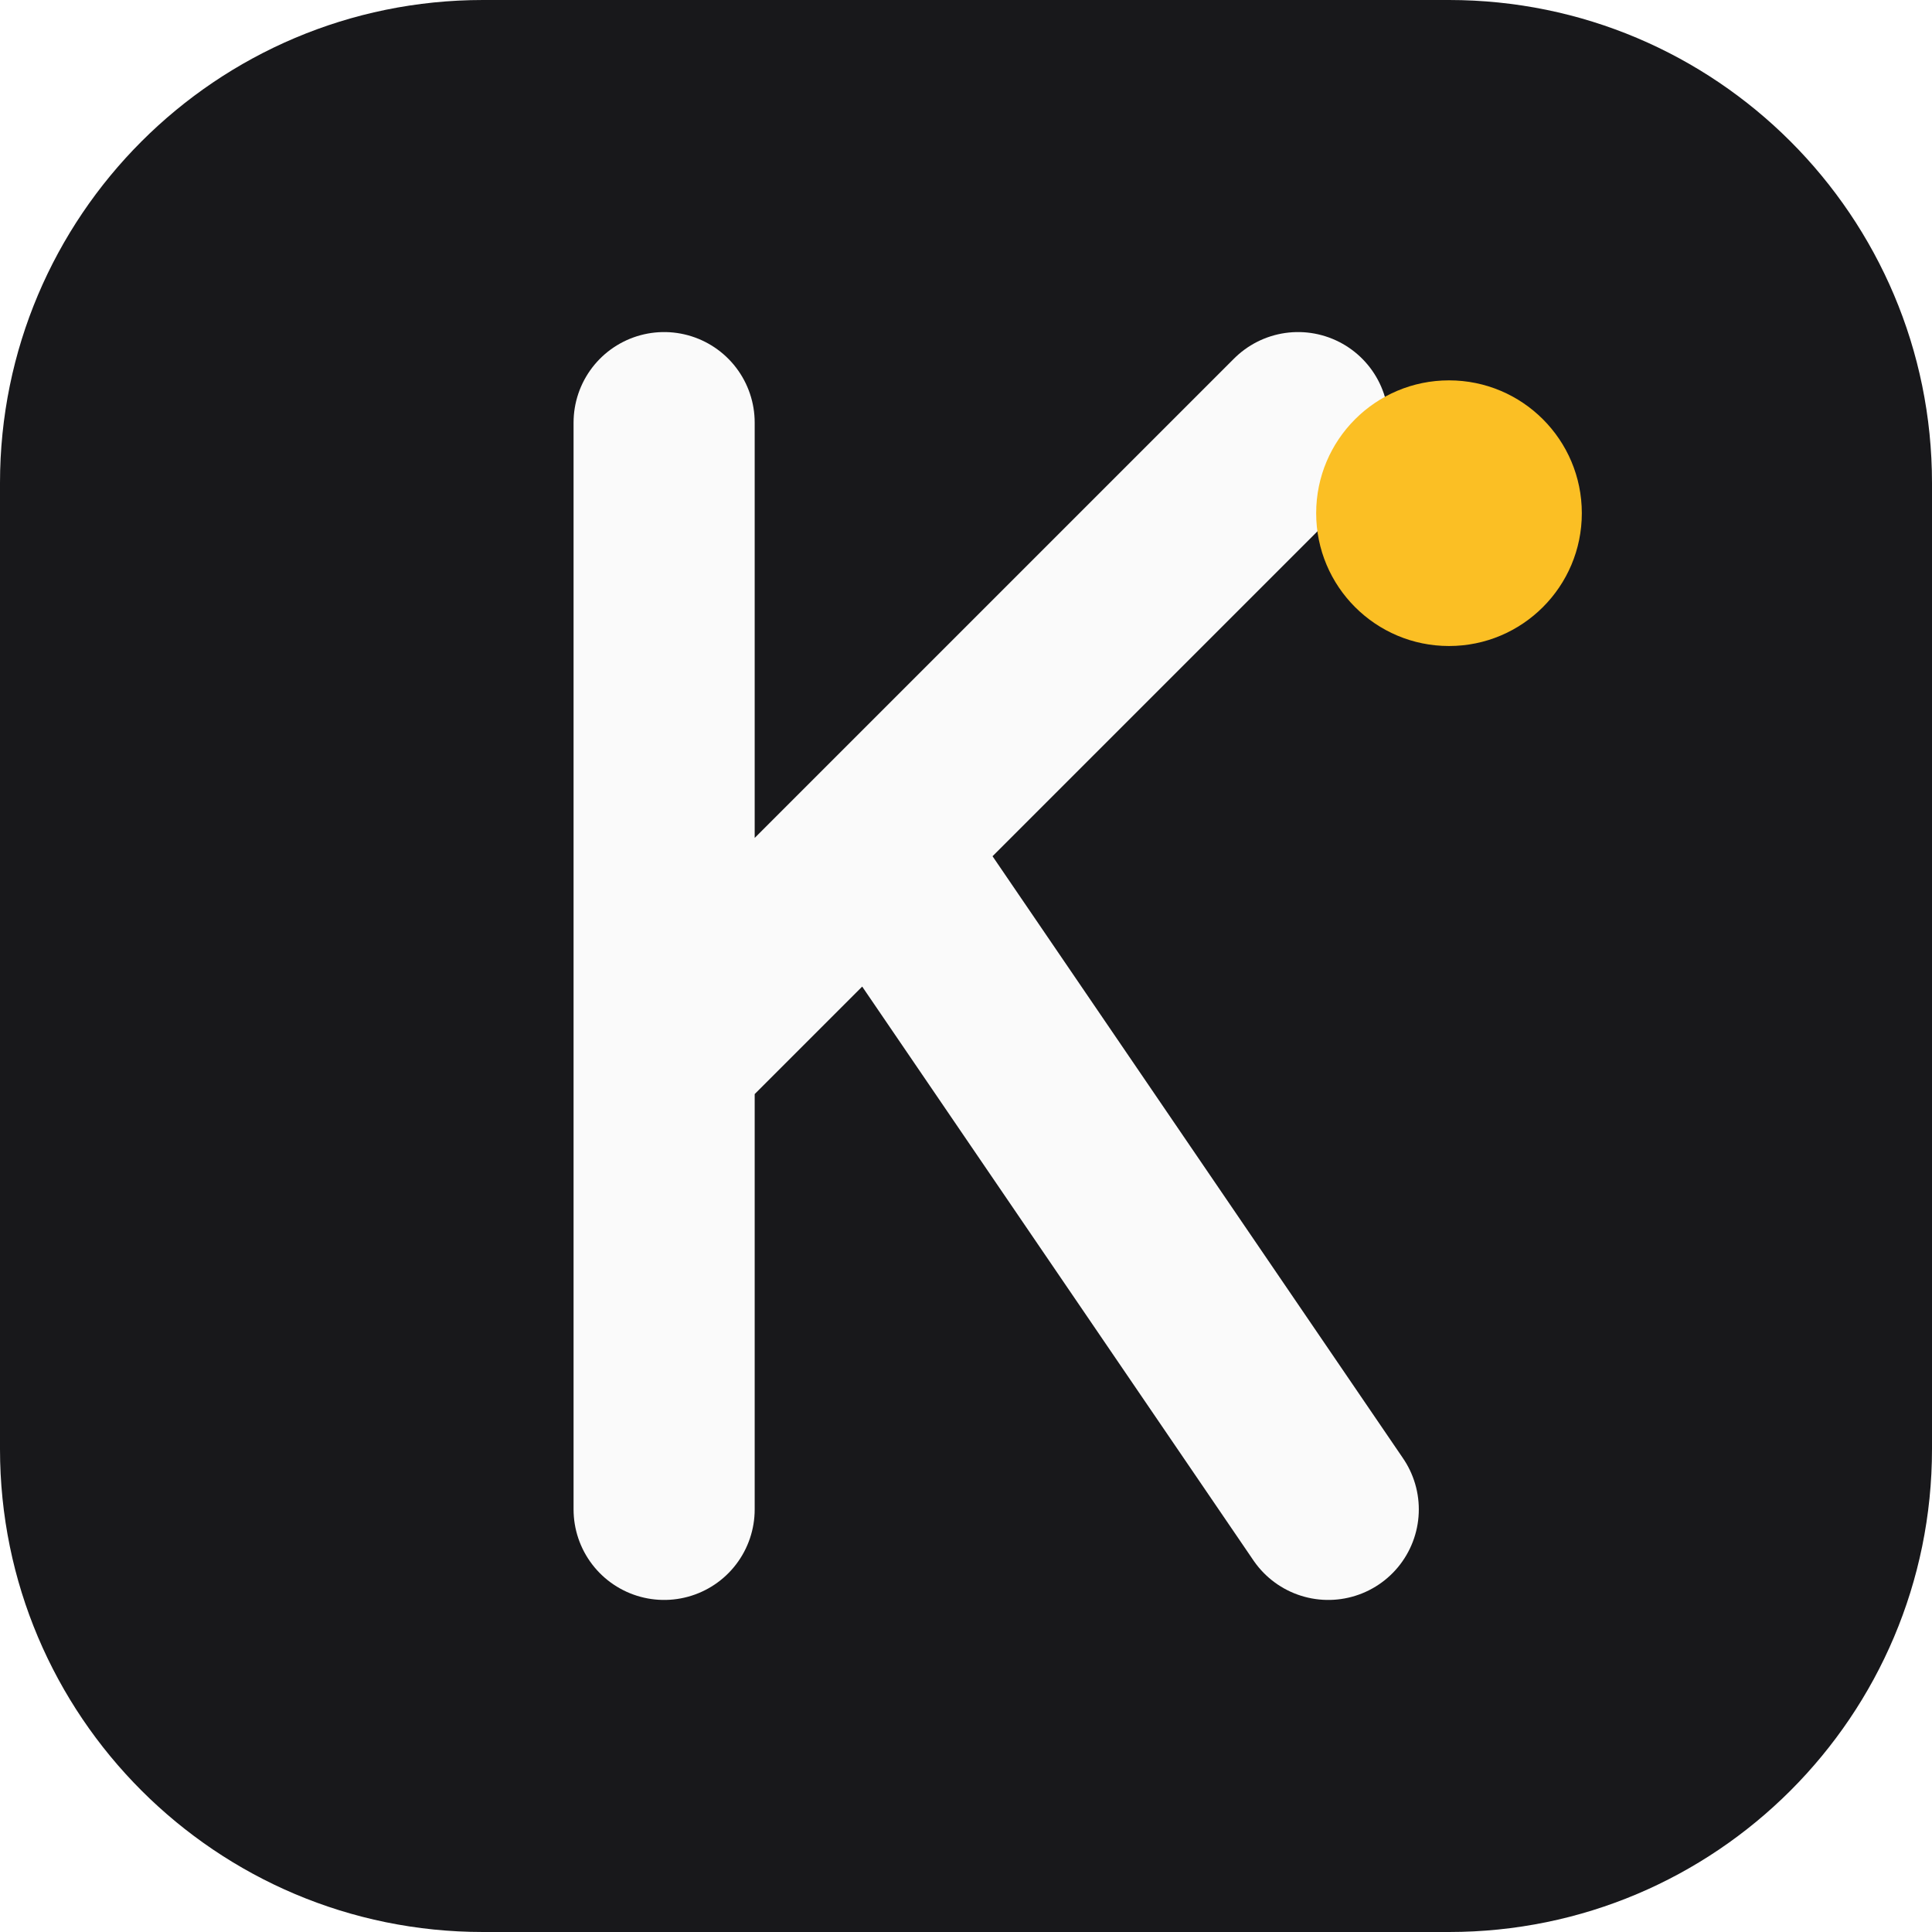
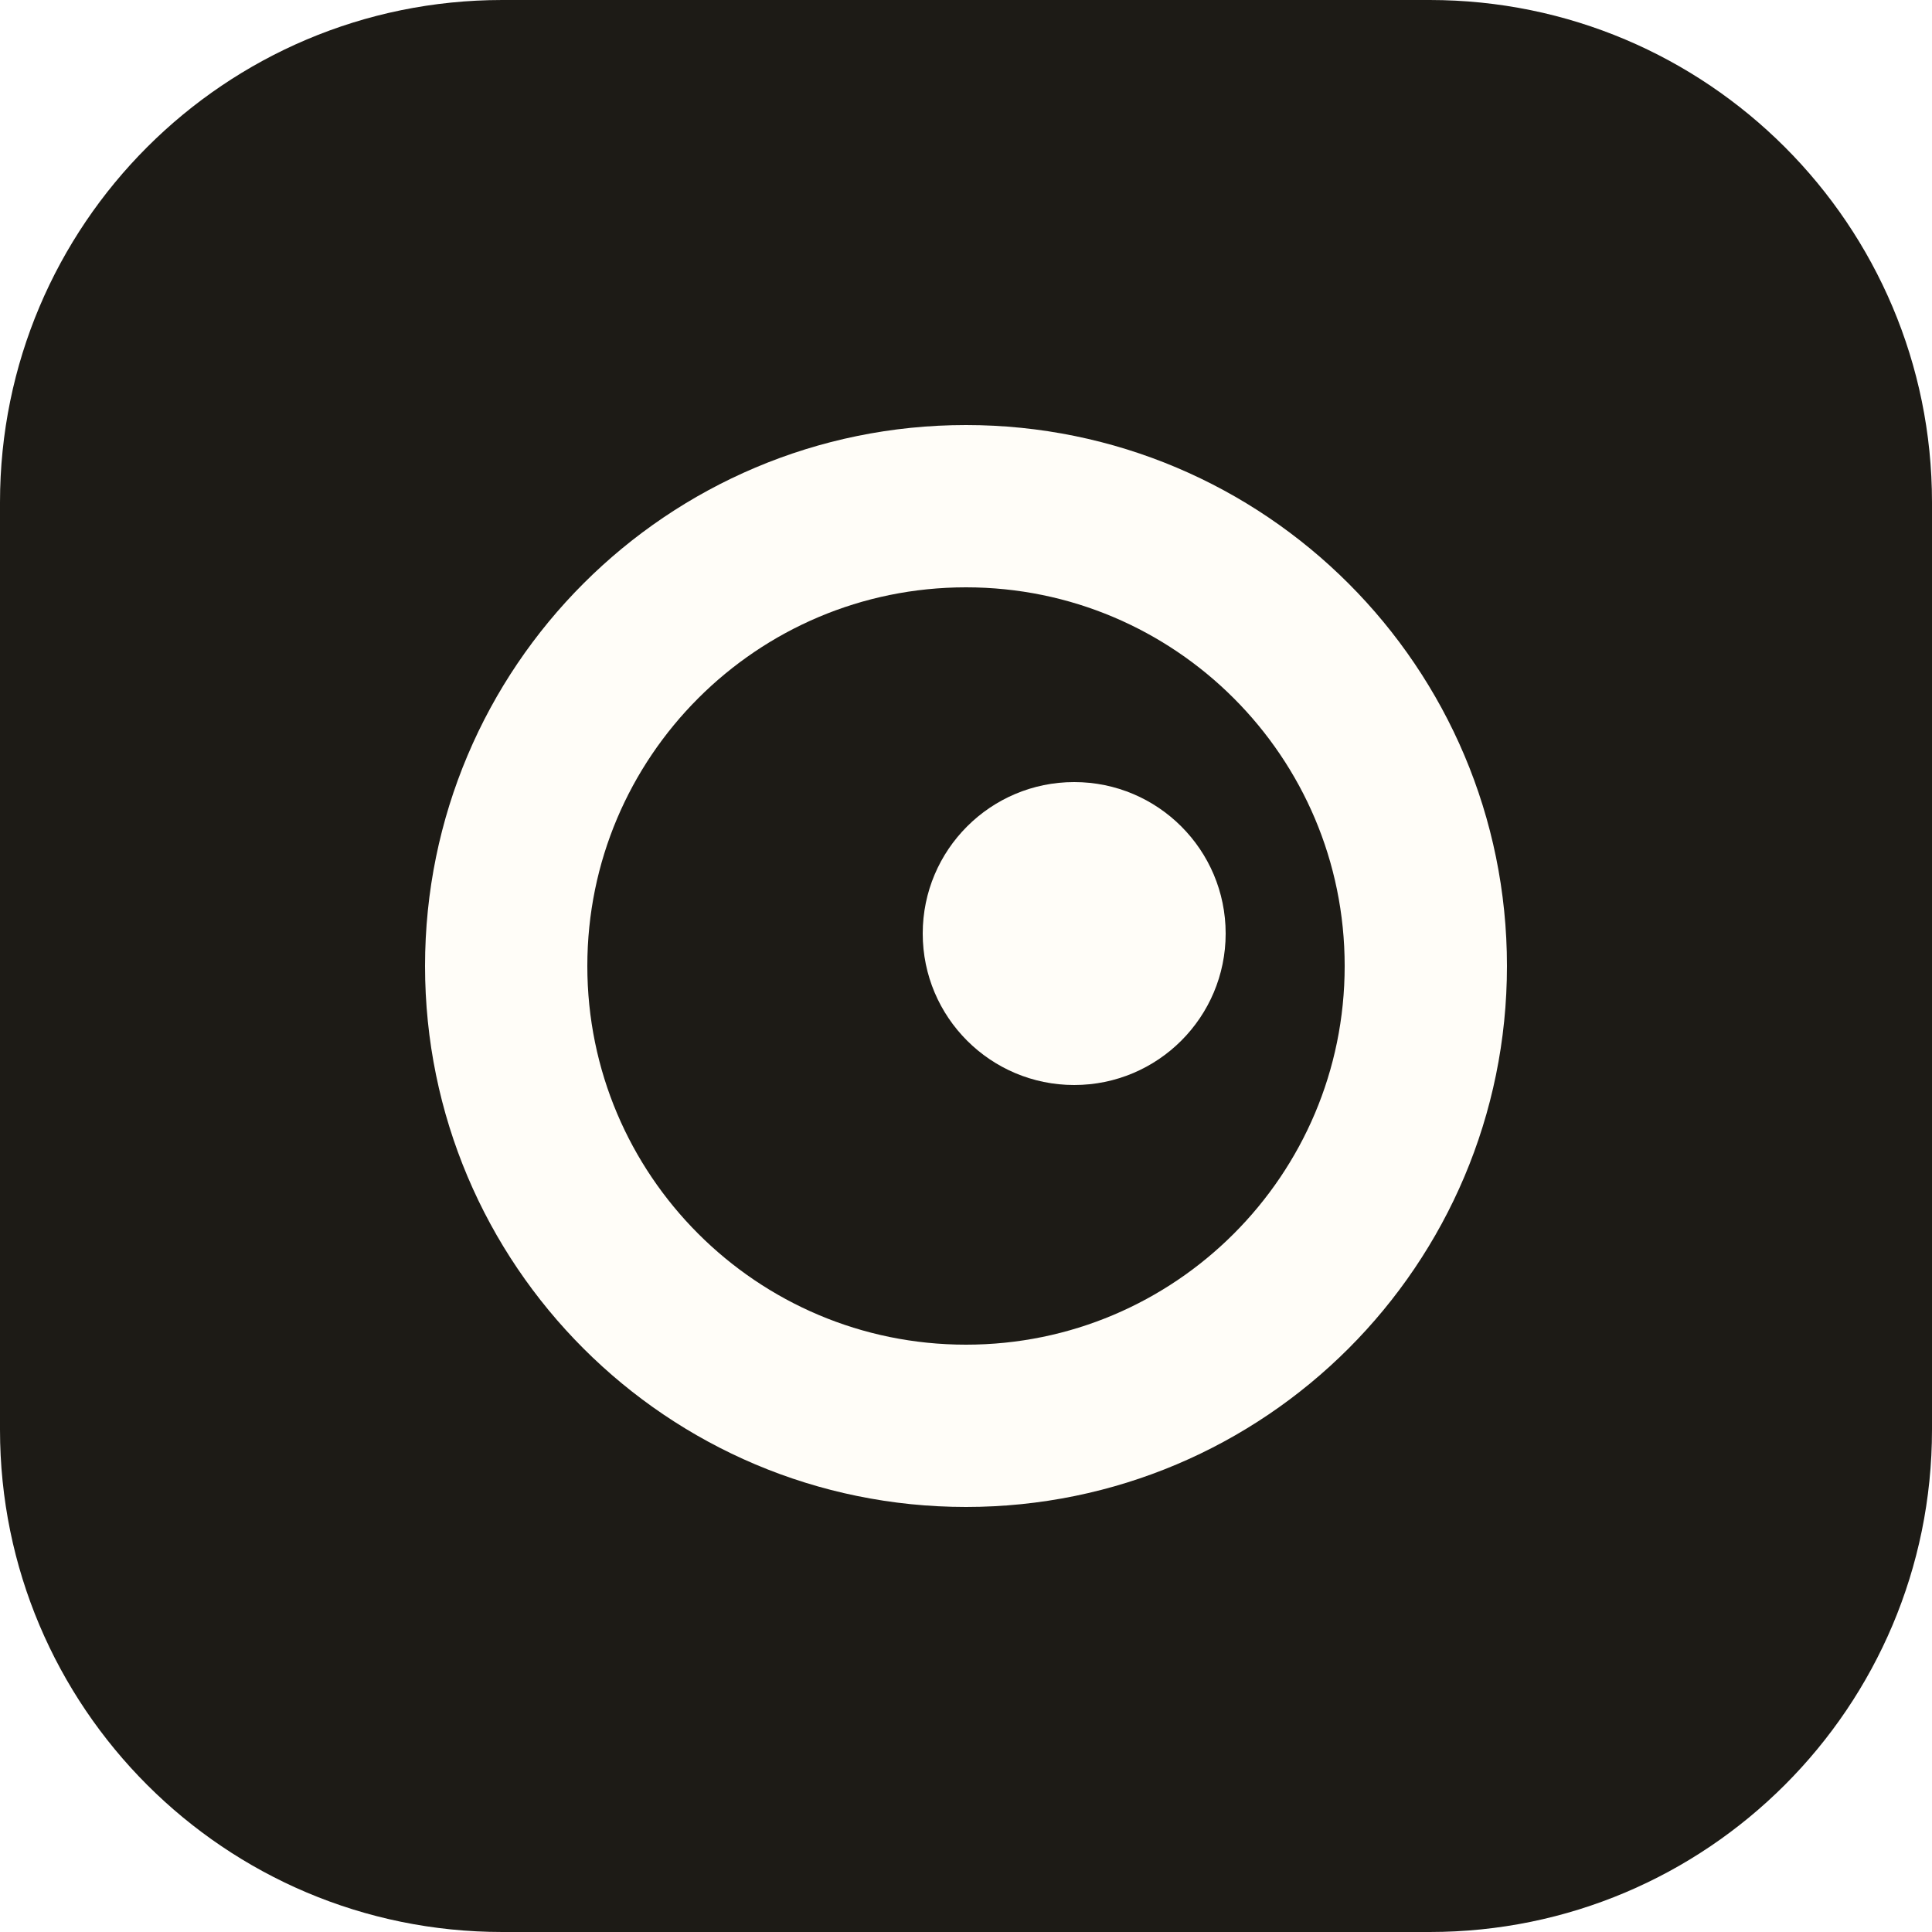
<svg xmlns="http://www.w3.org/2000/svg" viewBox="0 0 32 32">
-   <rect width="32" height="32" rx="8" fill="#18181b" />
-   <path d="M11 7v18M21.5 7 11 17.5M14.5 14 22 25" stroke="#fafafa" stroke-width="3" stroke-linecap="round" stroke-linejoin="round" fill="none" />
-   <circle cx="24" cy="8.5" r="2.2" fill="#fbbf24" />
+   <rect width="32" height="32" rx="8.32" fill="#1d1b16" />
+   <g transform="translate(7.04 7.04) scale(0.1792)">
+     <circle cx="50" cy="50" r="42.5" fill="none" stroke="#fffdf8" stroke-width="15" />
+     <circle cx="60" cy="47" r="14" fill="#fffdf8" />
+   </g>
</svg>
